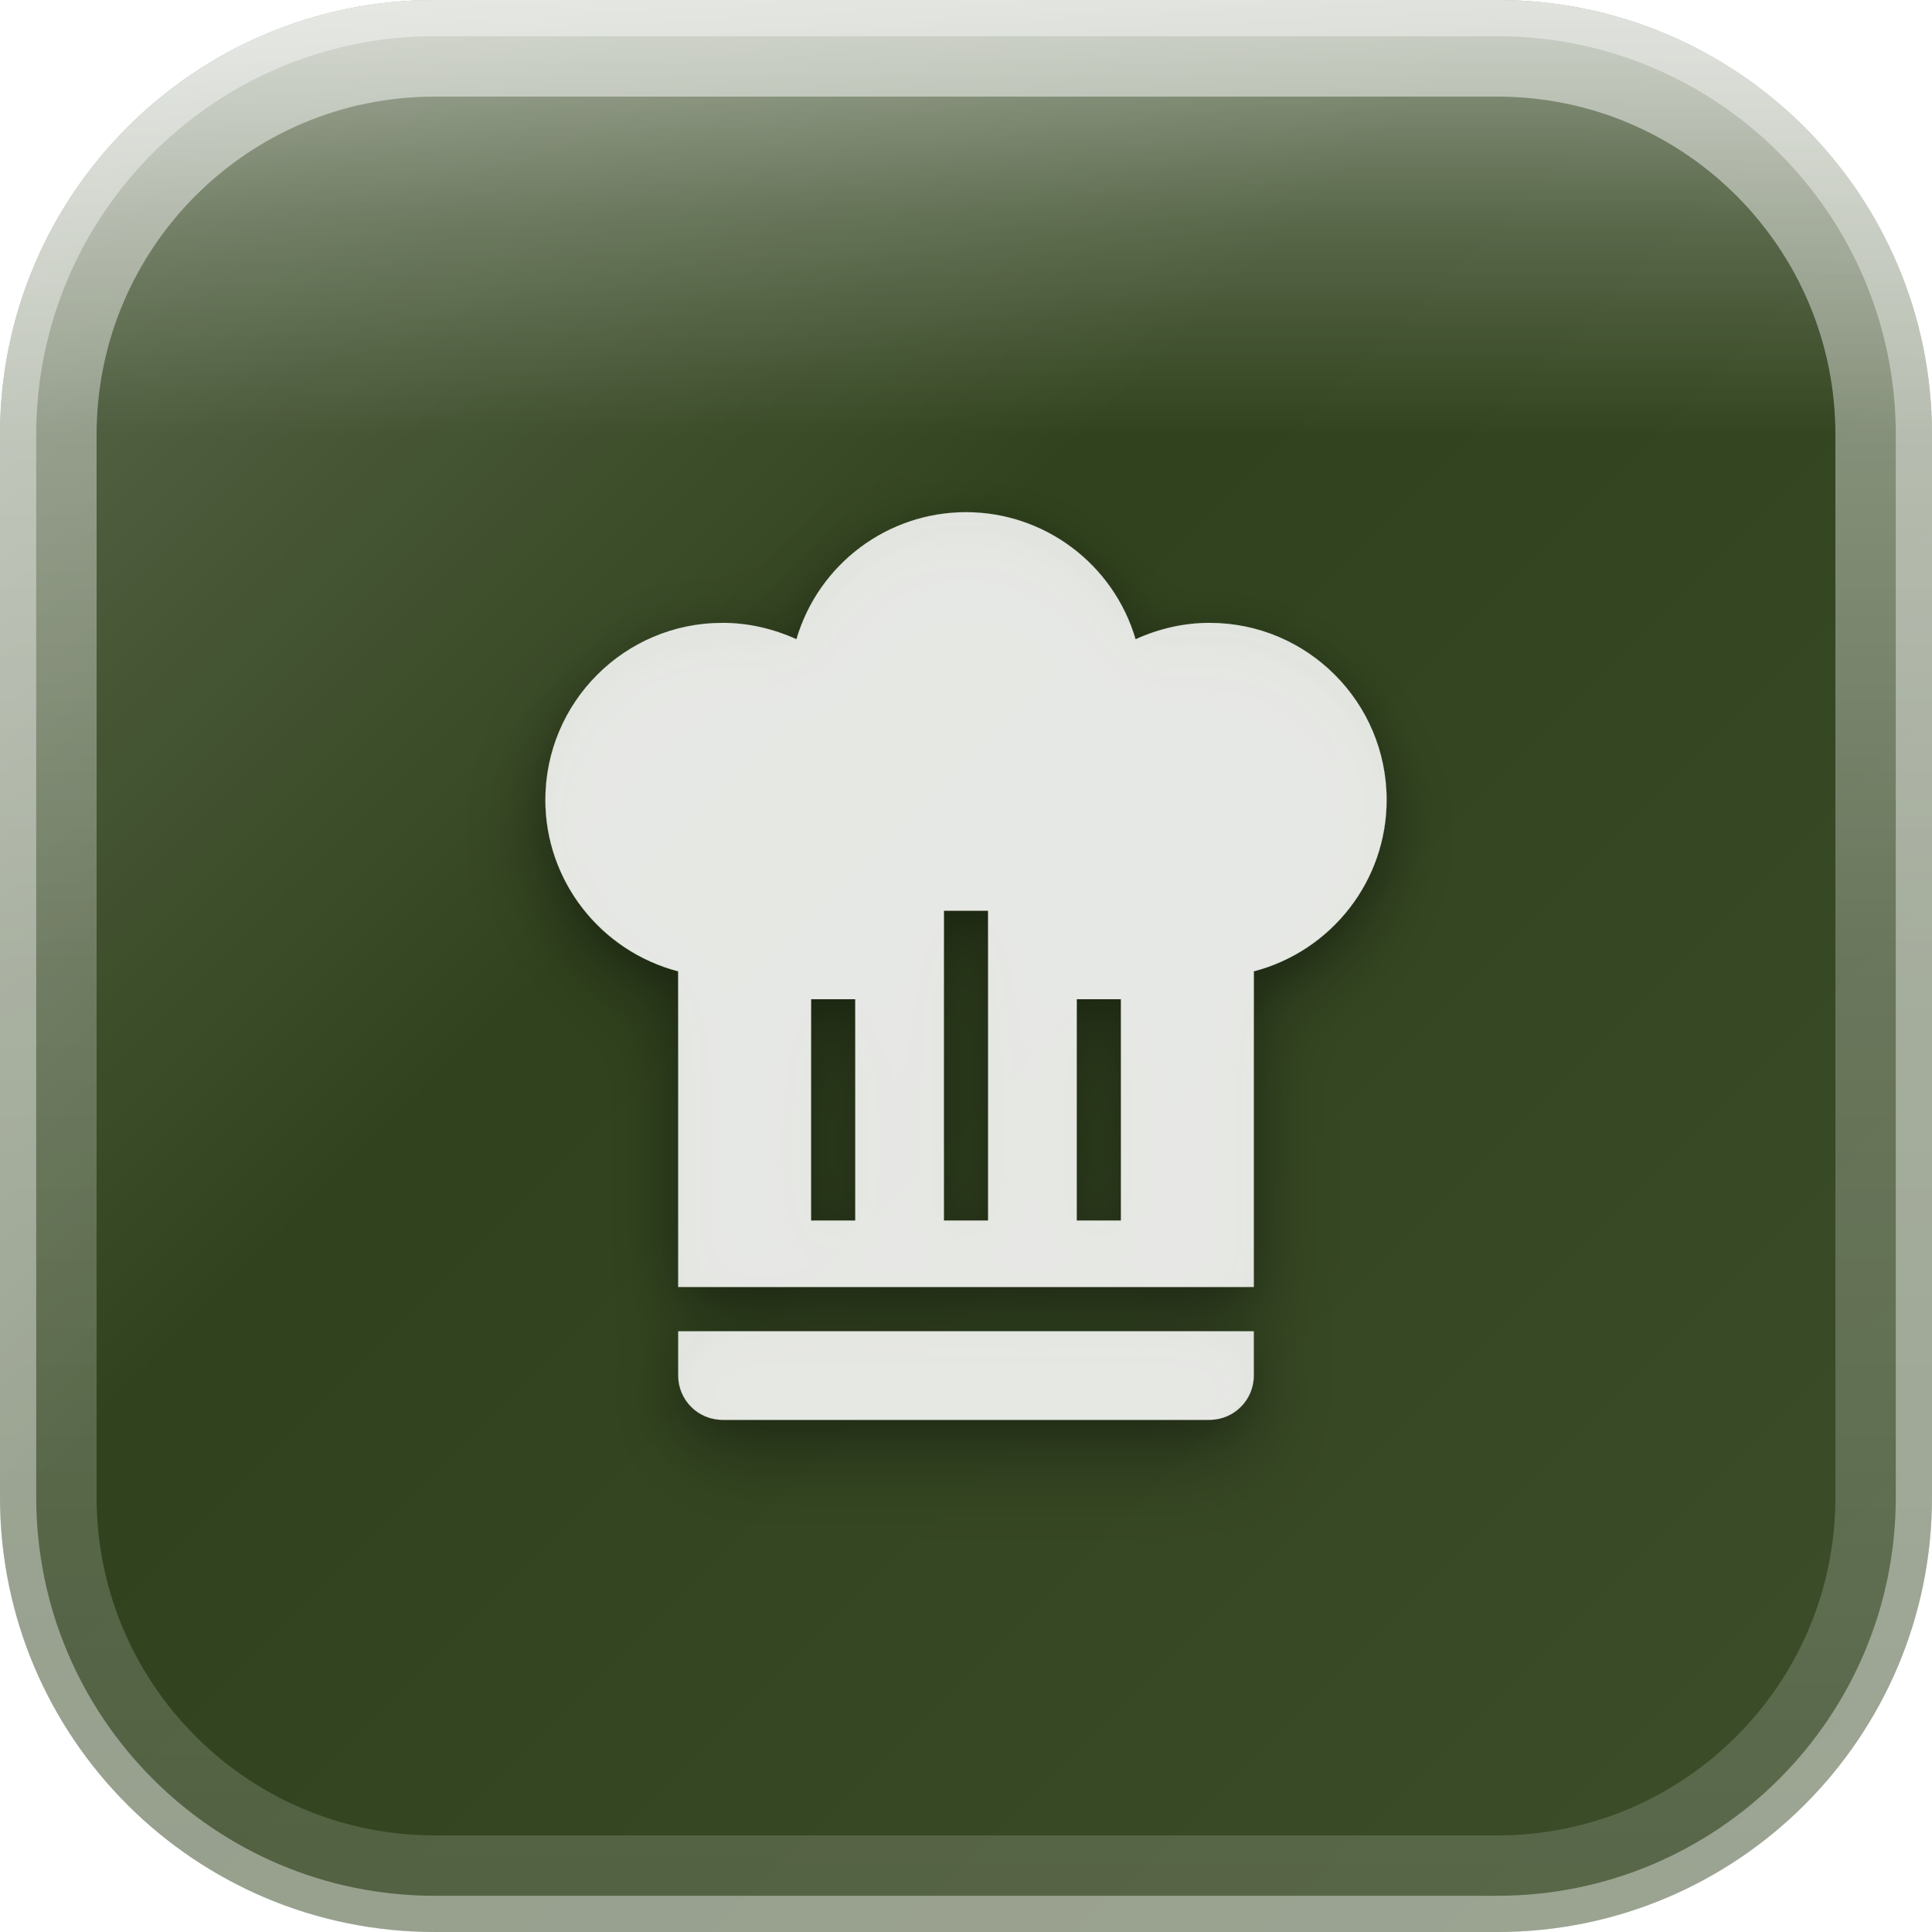
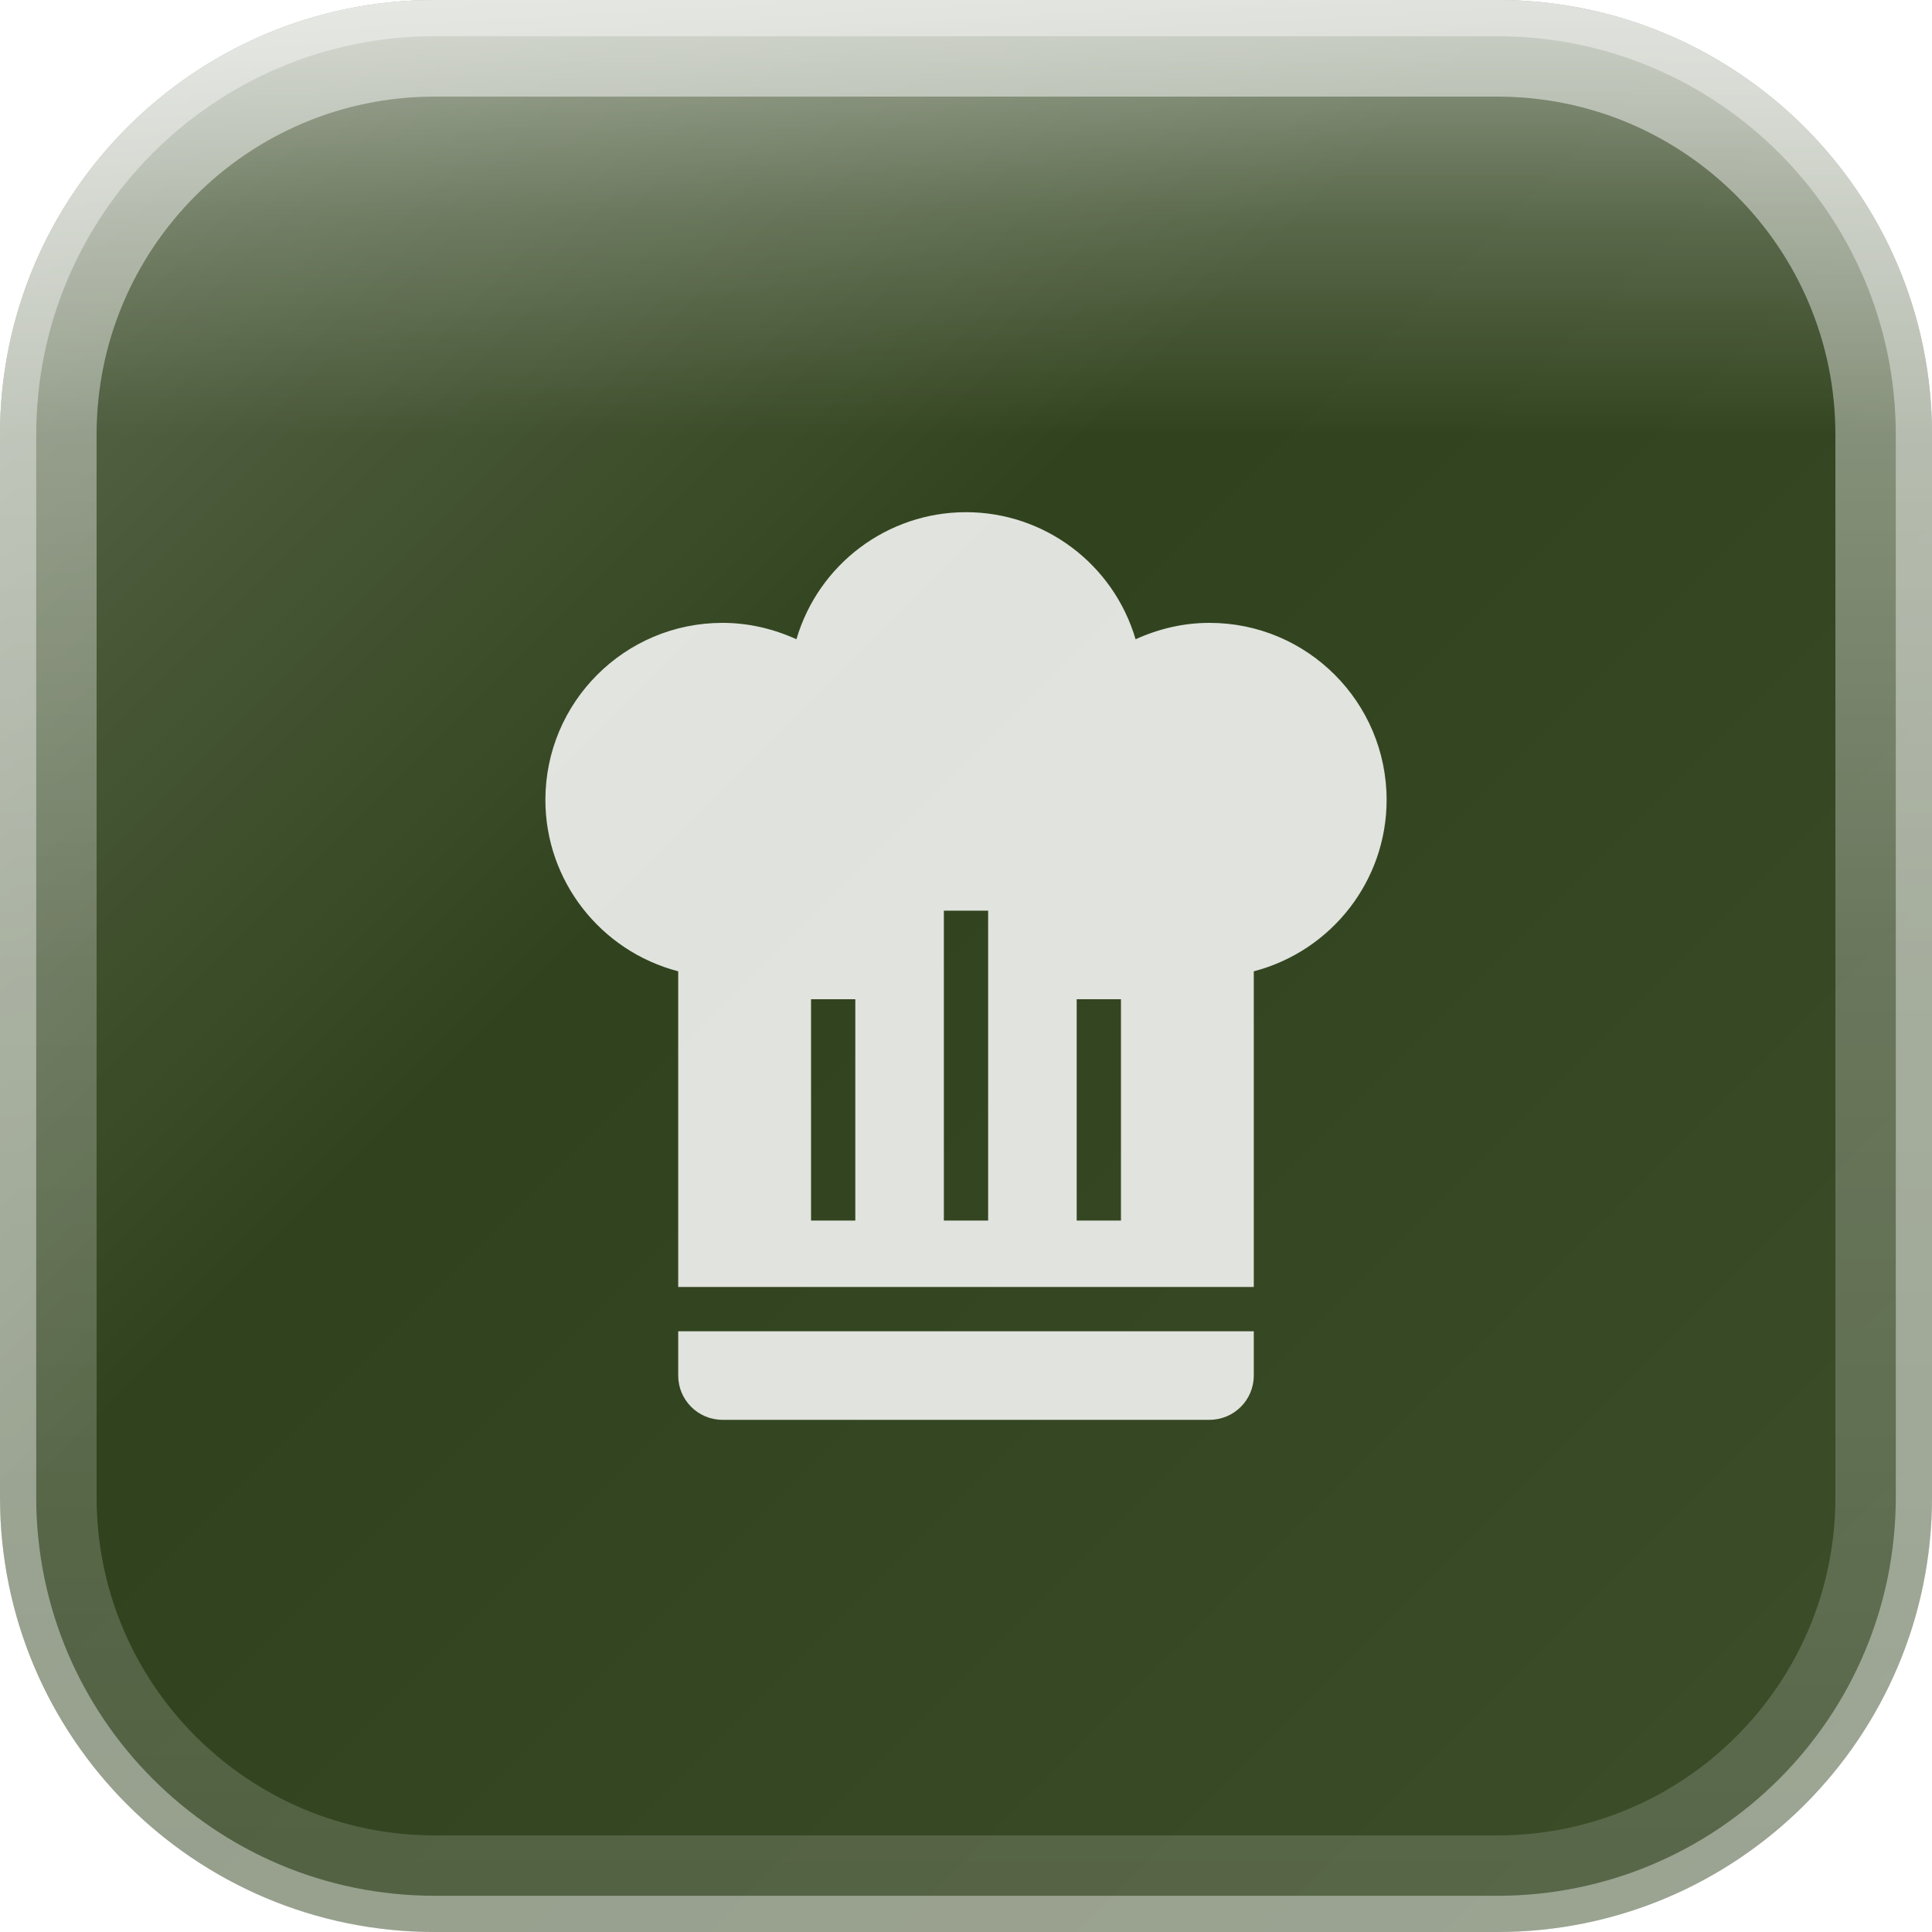
<svg xmlns="http://www.w3.org/2000/svg" width="40" height="40" viewBox="0 0 40 40">
  <defs>
    <linearGradient id="glassGradient" x1="0%" y1="0%" x2="100%" y2="100%">
      <stop offset="0%" style="stop-color:rgba(255,255,255,0.30)" />
      <stop offset="40%" style="stop-color:rgba(255,255,255,0.10)" />
      <stop offset="100%" style="stop-color:rgba(255,255,255,0.15)" />
    </linearGradient>
    <linearGradient id="specularHighlight" x1="50%" y1="0%" x2="50%" y2="100%">
      <stop offset="0%" style="stop-color:rgba(255,255,255,0.5)" />
      <stop offset="25%" style="stop-color:rgba(255,255,255,0.2)" />
      <stop offset="50%" style="stop-color:rgba(255,255,255,0)" />
    </linearGradient>
    <linearGradient id="edgeHighlight" x1="50%" y1="0%" x2="50%" y2="100%">
      <stop offset="0%" style="stop-color:rgba(255,255,255,0.5)" />
      <stop offset="50%" style="stop-color:rgba(255,255,255,0.25)" />
      <stop offset="100%" style="stop-color:rgba(255,255,255,0.15)" />
    </linearGradient>
-     <filter id="iconShadow" x="-30%" y="-30%" width="160%" height="160%">
-       <feGaussianBlur in="SourceAlpha" stdDeviation="1" result="blur1" />
-       <feOffset in="blur1" dx="0" dy="0.8" result="offset1" />
-       <feColorMatrix in="offset1" type="matrix" values="0 0 0 0 0  0 0 0 0 0  0 0 0 0 0  0 0 0 0.35 0" result="shadow1" />
-       <feGaussianBlur in="SourceAlpha" stdDeviation="0.48" result="blur2" />
-       <feOffset in="blur2" dx="0" dy="0.32" result="offset2" />
-       <feColorMatrix in="offset2" type="matrix" values="0 0 0 0 0  0 0 0 0 0  0 0 0 0 0  0 0 0 0.25 0" result="shadow2" />
-       <feMerge>
-         <feMergeNode in="shadow1" />
-         <feMergeNode in="shadow2" />
-         <feMergeNode in="SourceGraphic" />
-       </feMerge>
-     </filter>
    <clipPath id="roundedClip">
      <rect x="0" y="0" width="40" height="40" rx="9" ry="9" />
    </clipPath>
  </defs>
  <g clip-path="url(#roundedClip)">
    <rect x="0" y="0" width="40" height="40" fill="#1a2e05" />
    <rect x="0" y="0" width="40" height="40" fill="url(#glassGradient)" />
    <rect x="0" y="0" width="40" height="18" fill="url(#specularHighlight)" />
  </g>
  <rect x="1" y="1" width="38" height="38" rx="8" ry="8" fill="none" stroke="url(#edgeHighlight)" stroke-width="2" />
  <rect x="0" y="0" width="40" height="40" rx="9" ry="9" fill="none" stroke="rgba(255,255,255,0.4)" stroke-width="1.5" />
-   <g transform="translate(8.541667, 9.229167) scale(0.9166667)" filter="url(#iconShadow)">
+   <g transform="translate(8.541667, 9.229167) scale(0.9166667)">
    <path d="M12.5,1.5C10.73,1.5 9.17,2.67 8.67,4.37C8.14,4.13 7.58,4 7,4A4,4 0 0,0 3,8C3,9.82 4.24,11.41 6,11.87V19H19V11.87C20.76,11.41 22,9.82 22,8A4,4 0 0,0 18,4C17.42,4 16.86,4.13 16.33,4.37C15.83,2.67 14.27,1.5 12.5,1.5M12,10.5H13V17.5H12V10.5M9,12.5H10V17.5H9V12.5M15,12.5H16V17.5H15V12.5M6,20V21A1,1 0 0,0 7,22H18A1,1 0 0,0 19,21V20H6Z" fill="rgba(255,255,255,0.85)" fill-rule="evenodd" />
  </g>
</svg>
